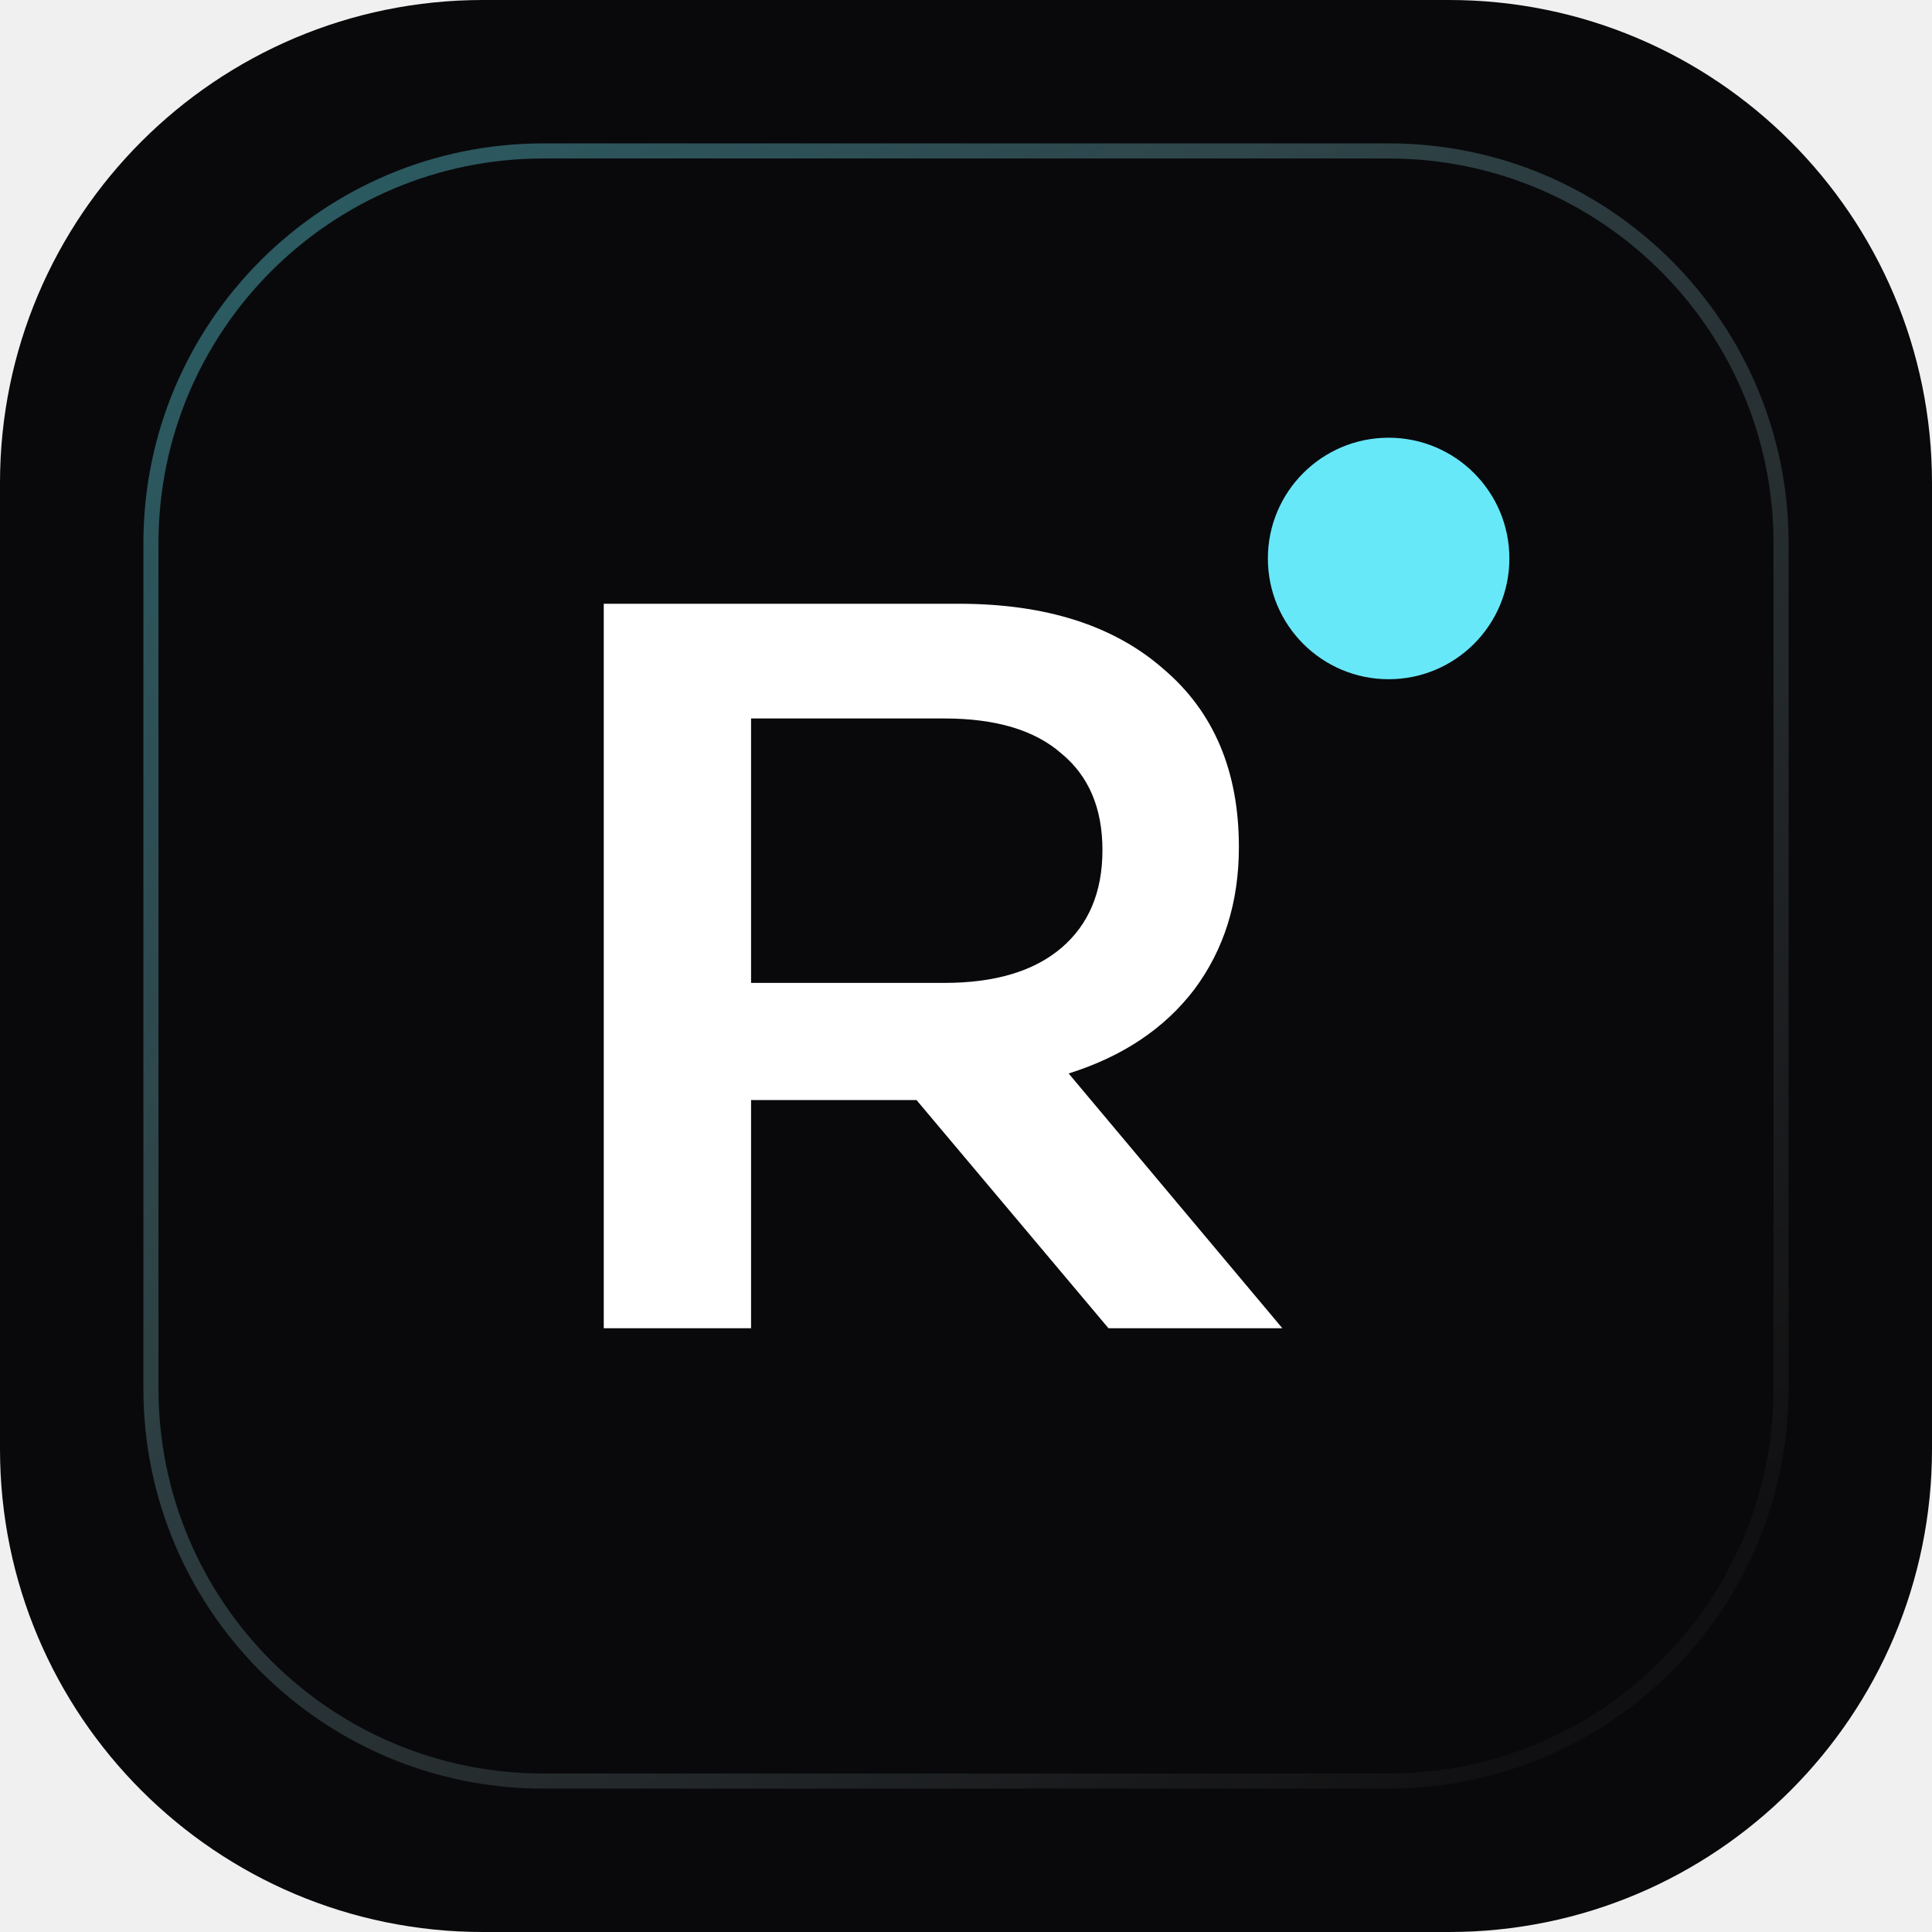
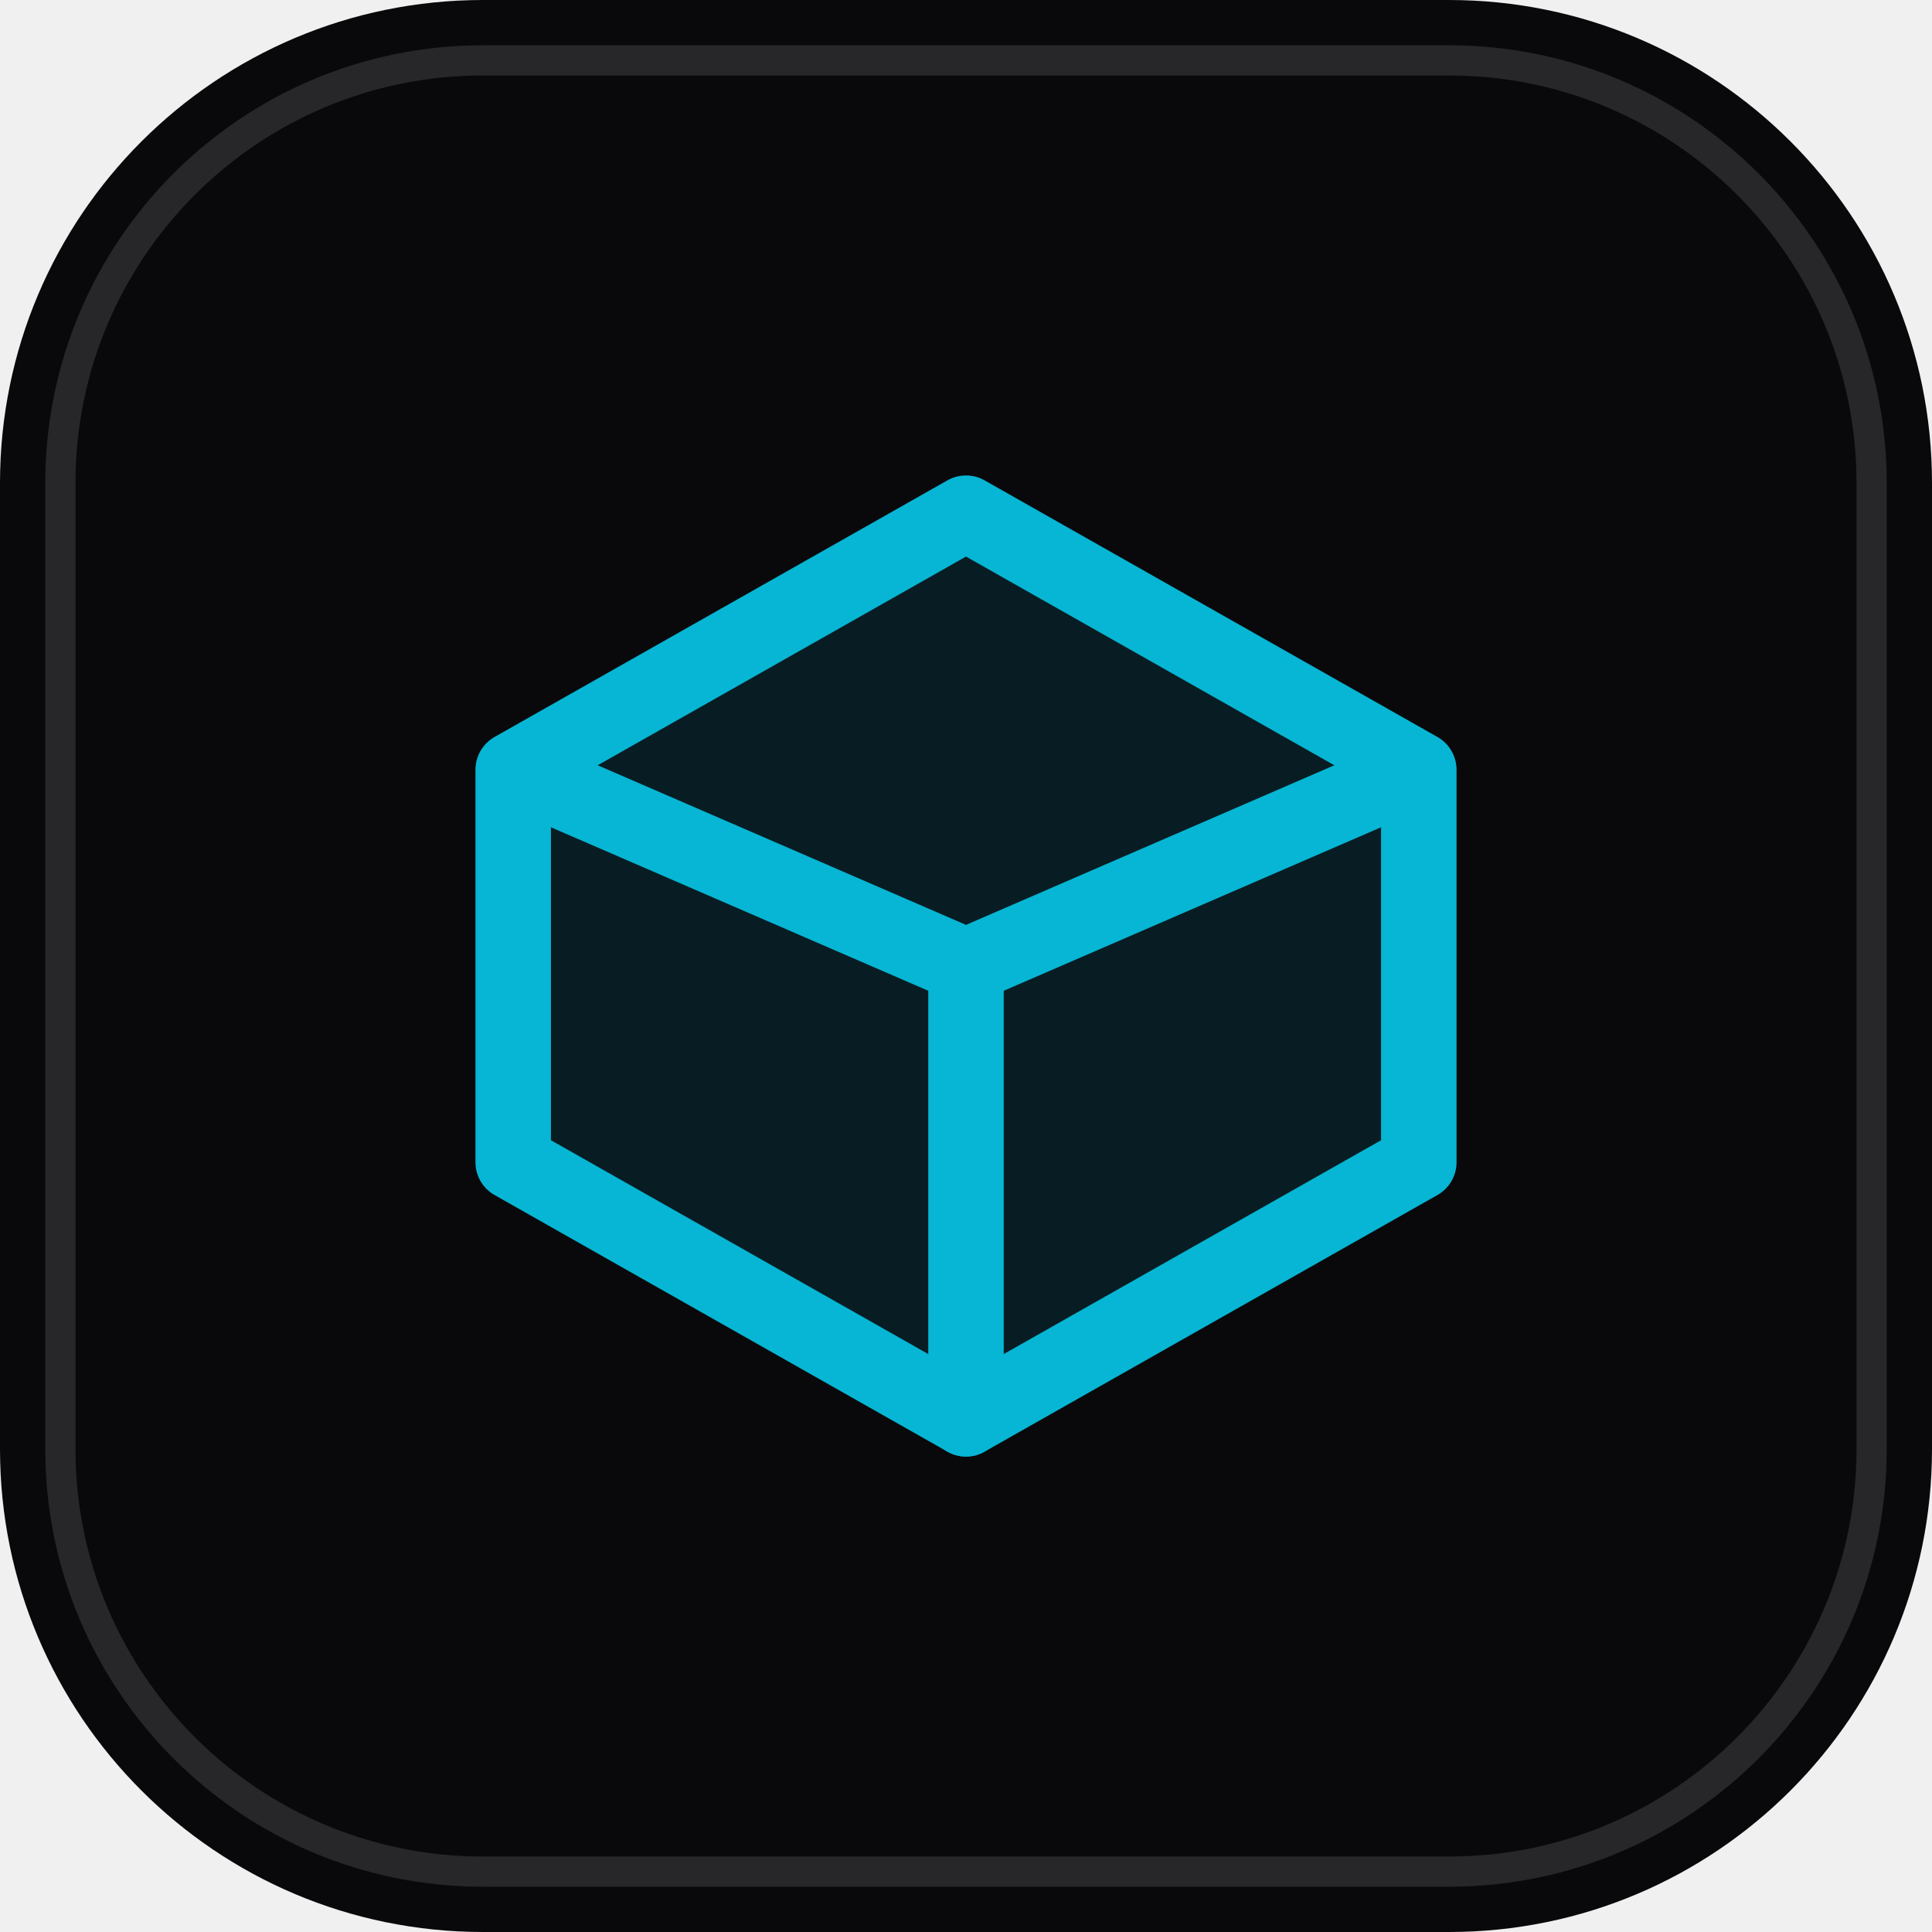
- <svg xmlns="http://www.w3.org/2000/svg" width="128" height="128" viewBox="0 0 128 128" fill="none">
-   <rect width="128" height="128" rx="32" fill="#09090B" />
-   <rect x="10" y="10" width="108" height="108" rx="26" stroke="url(#paint0_linear)" stroke-opacity="0.36" />
-   <path d="M40 88V40H63.52C69.28 40 73.8 41.44 77.08 44.32C80.413 47.147 82.08 51.08 82.08 56.12C82.08 59.773 81.093 62.92 79.12 65.56C77.147 68.147 74.373 70 70.8 71.12L84.96 88H73.44L60.72 72.88H49.76V88H40ZM49.76 65.12H62.56C65.92 65.12 68.507 64.347 70.32 62.8C72.133 61.253 73.04 59.093 73.04 56.32C73.04 53.547 72.133 51.413 70.32 49.92C68.56 48.373 65.973 47.6 62.56 47.6H49.76V65.12Z" fill="white" />
-   <circle cx="92" cy="37" r="8" fill="#67E8F9" />
-   <defs>
-     <linearGradient id="paint0_linear" x1="18" y1="18" x2="106" y2="110" gradientUnits="userSpaceOnUse">
-       <stop stop-color="#67E8F9" />
-       <stop offset="1" stop-color="#FFFFFF" stop-opacity="0.08" />
-     </linearGradient>
-   </defs>
+ <svg xmlns="http://www.w3.org/2000/svg" viewBox="0 0 64 64" fill="none">
+   <rect width="64" height="64" rx="16" fill="#09090b" />
+   <rect x="2" y="2" width="60" height="60" rx="14" stroke="#27272a" stroke-width="1" />
+   <g transform="translate(14, 14)">
+     <polygon points="18 3 33 11.5 33 24.5 18 33 3 24.5 3 11.5 18 3" stroke="#06b6d4" stroke-width="2.5" stroke-linejoin="round" fill="rgba(6,182,212,0.12)" />
+     <line x1="18" y1="33" x2="18" y2="18" stroke="#06b6d4" stroke-width="2.5" stroke-linecap="round" />
+     <polyline points="3 11.5 18 18 33 11.5" stroke="#06b6d4" stroke-width="2.5" stroke-linejoin="round" />
+   </g>
</svg>
